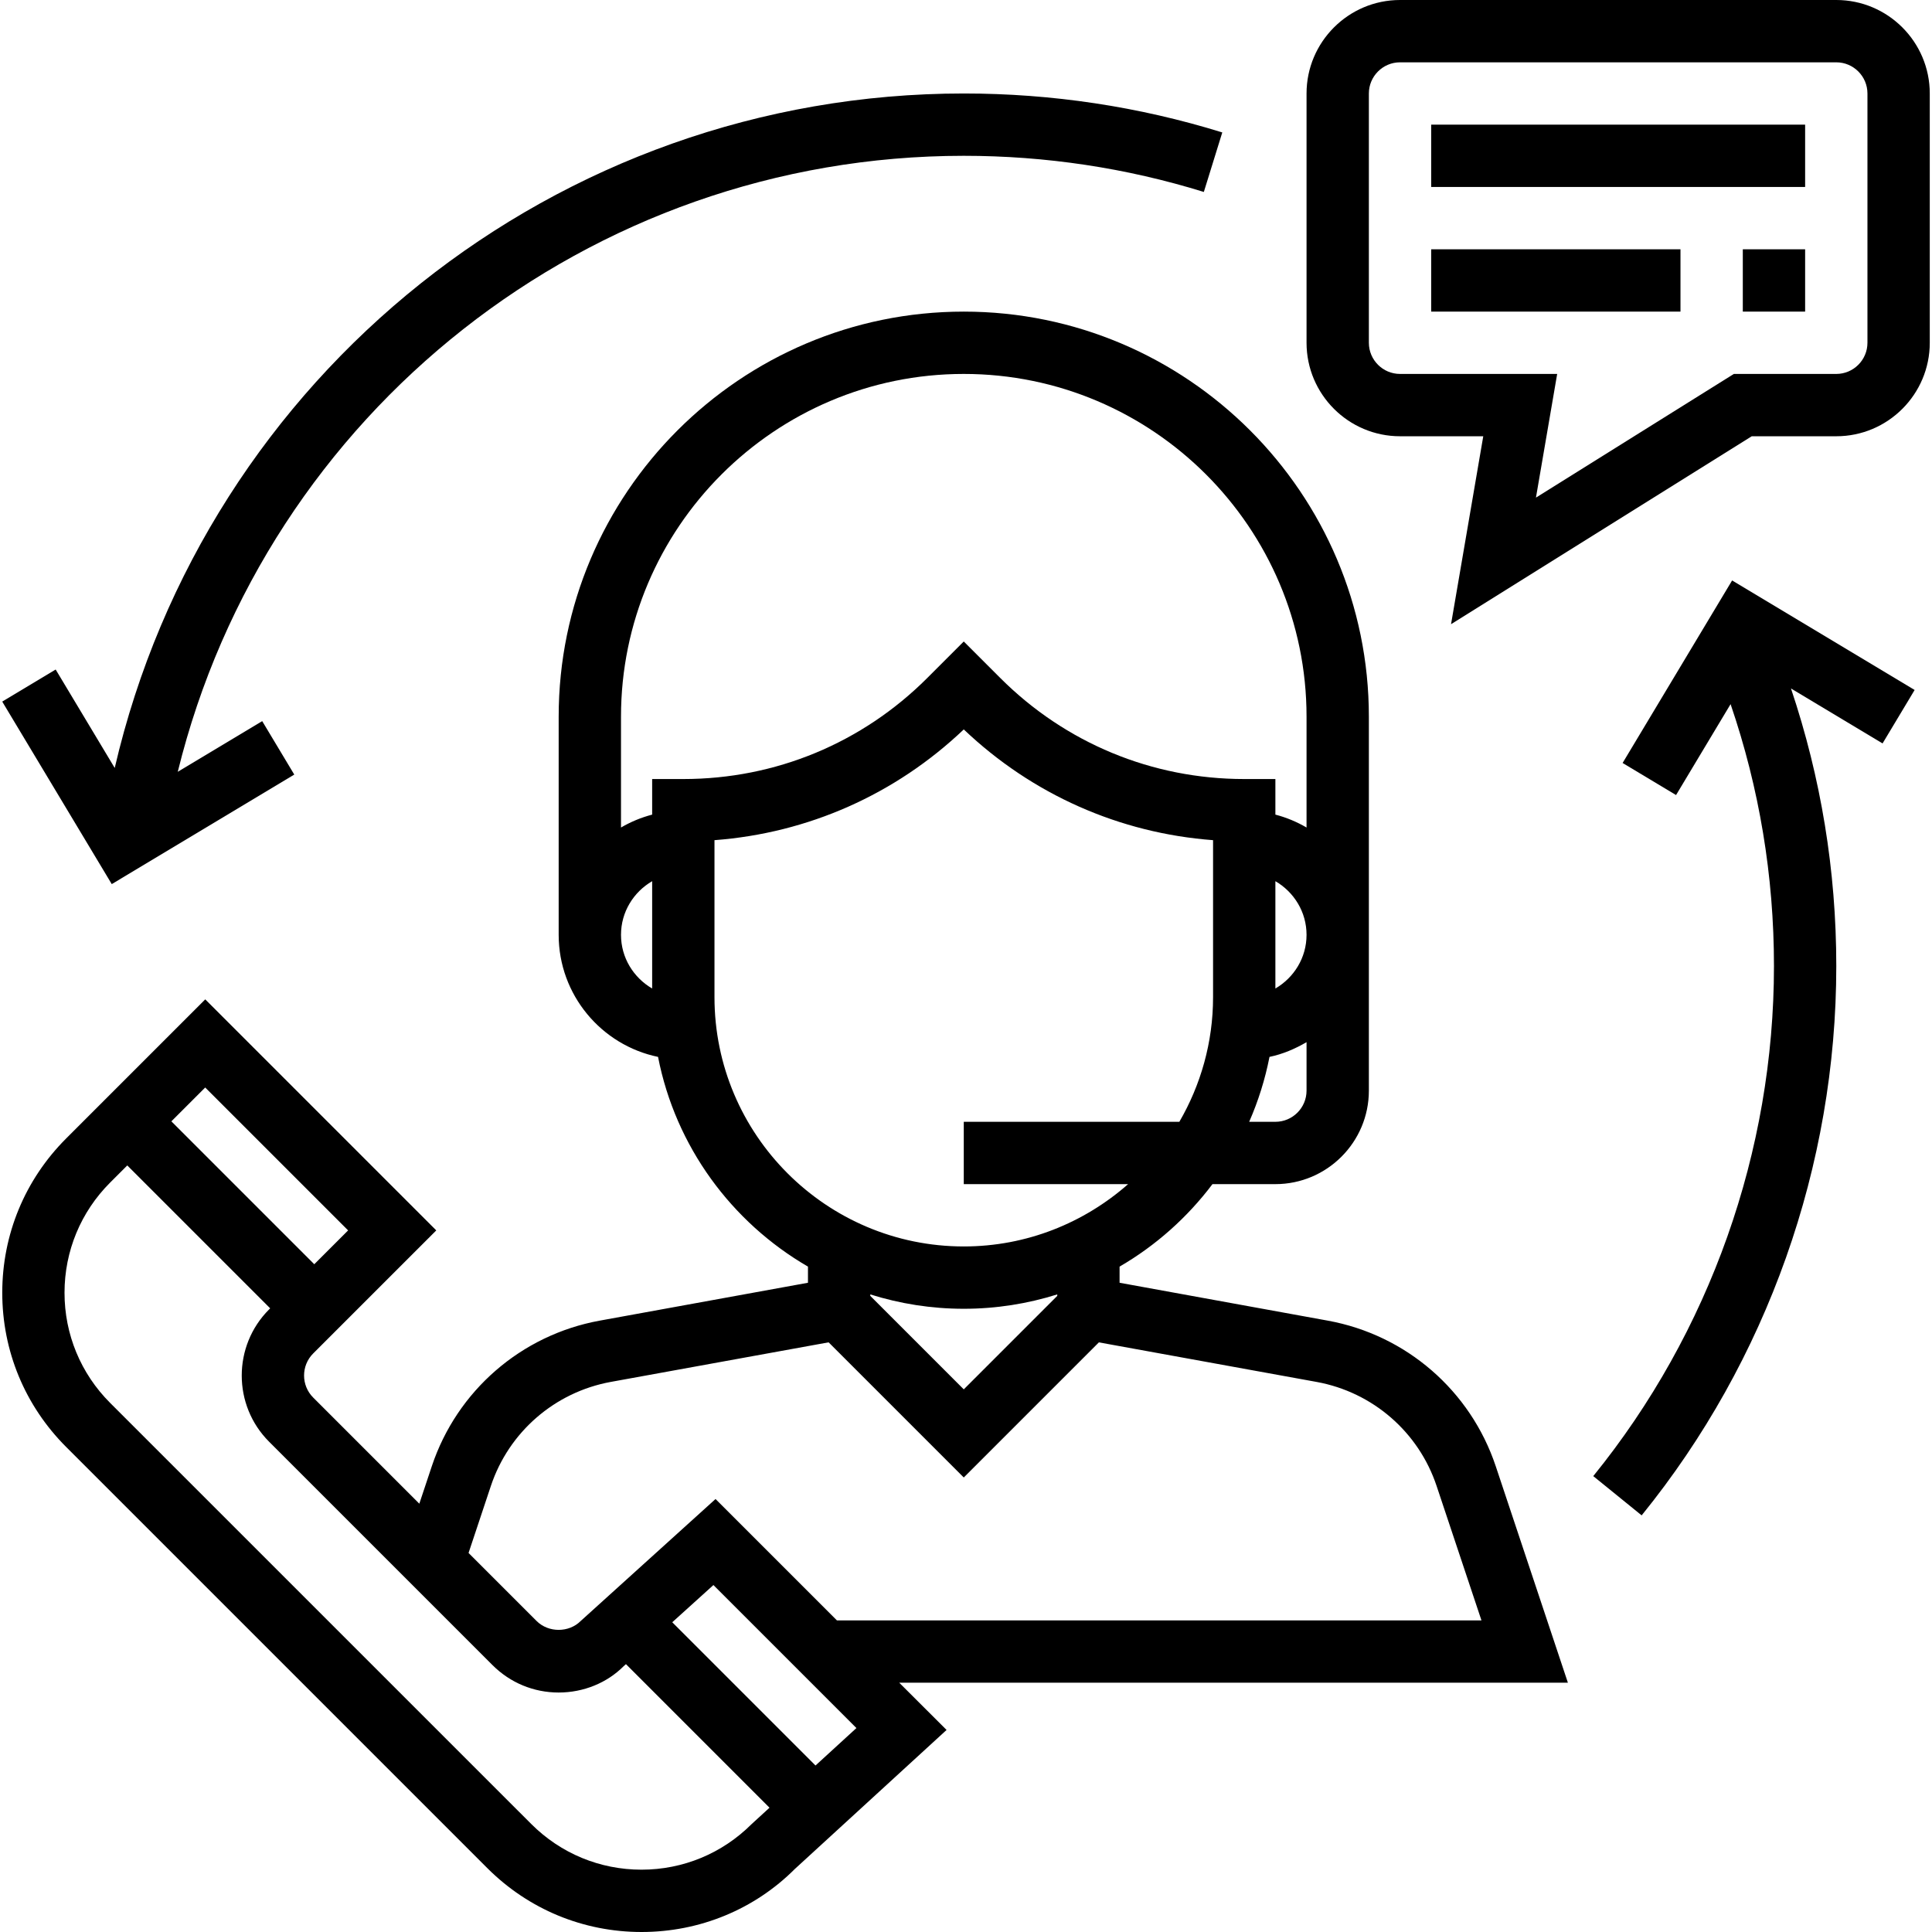
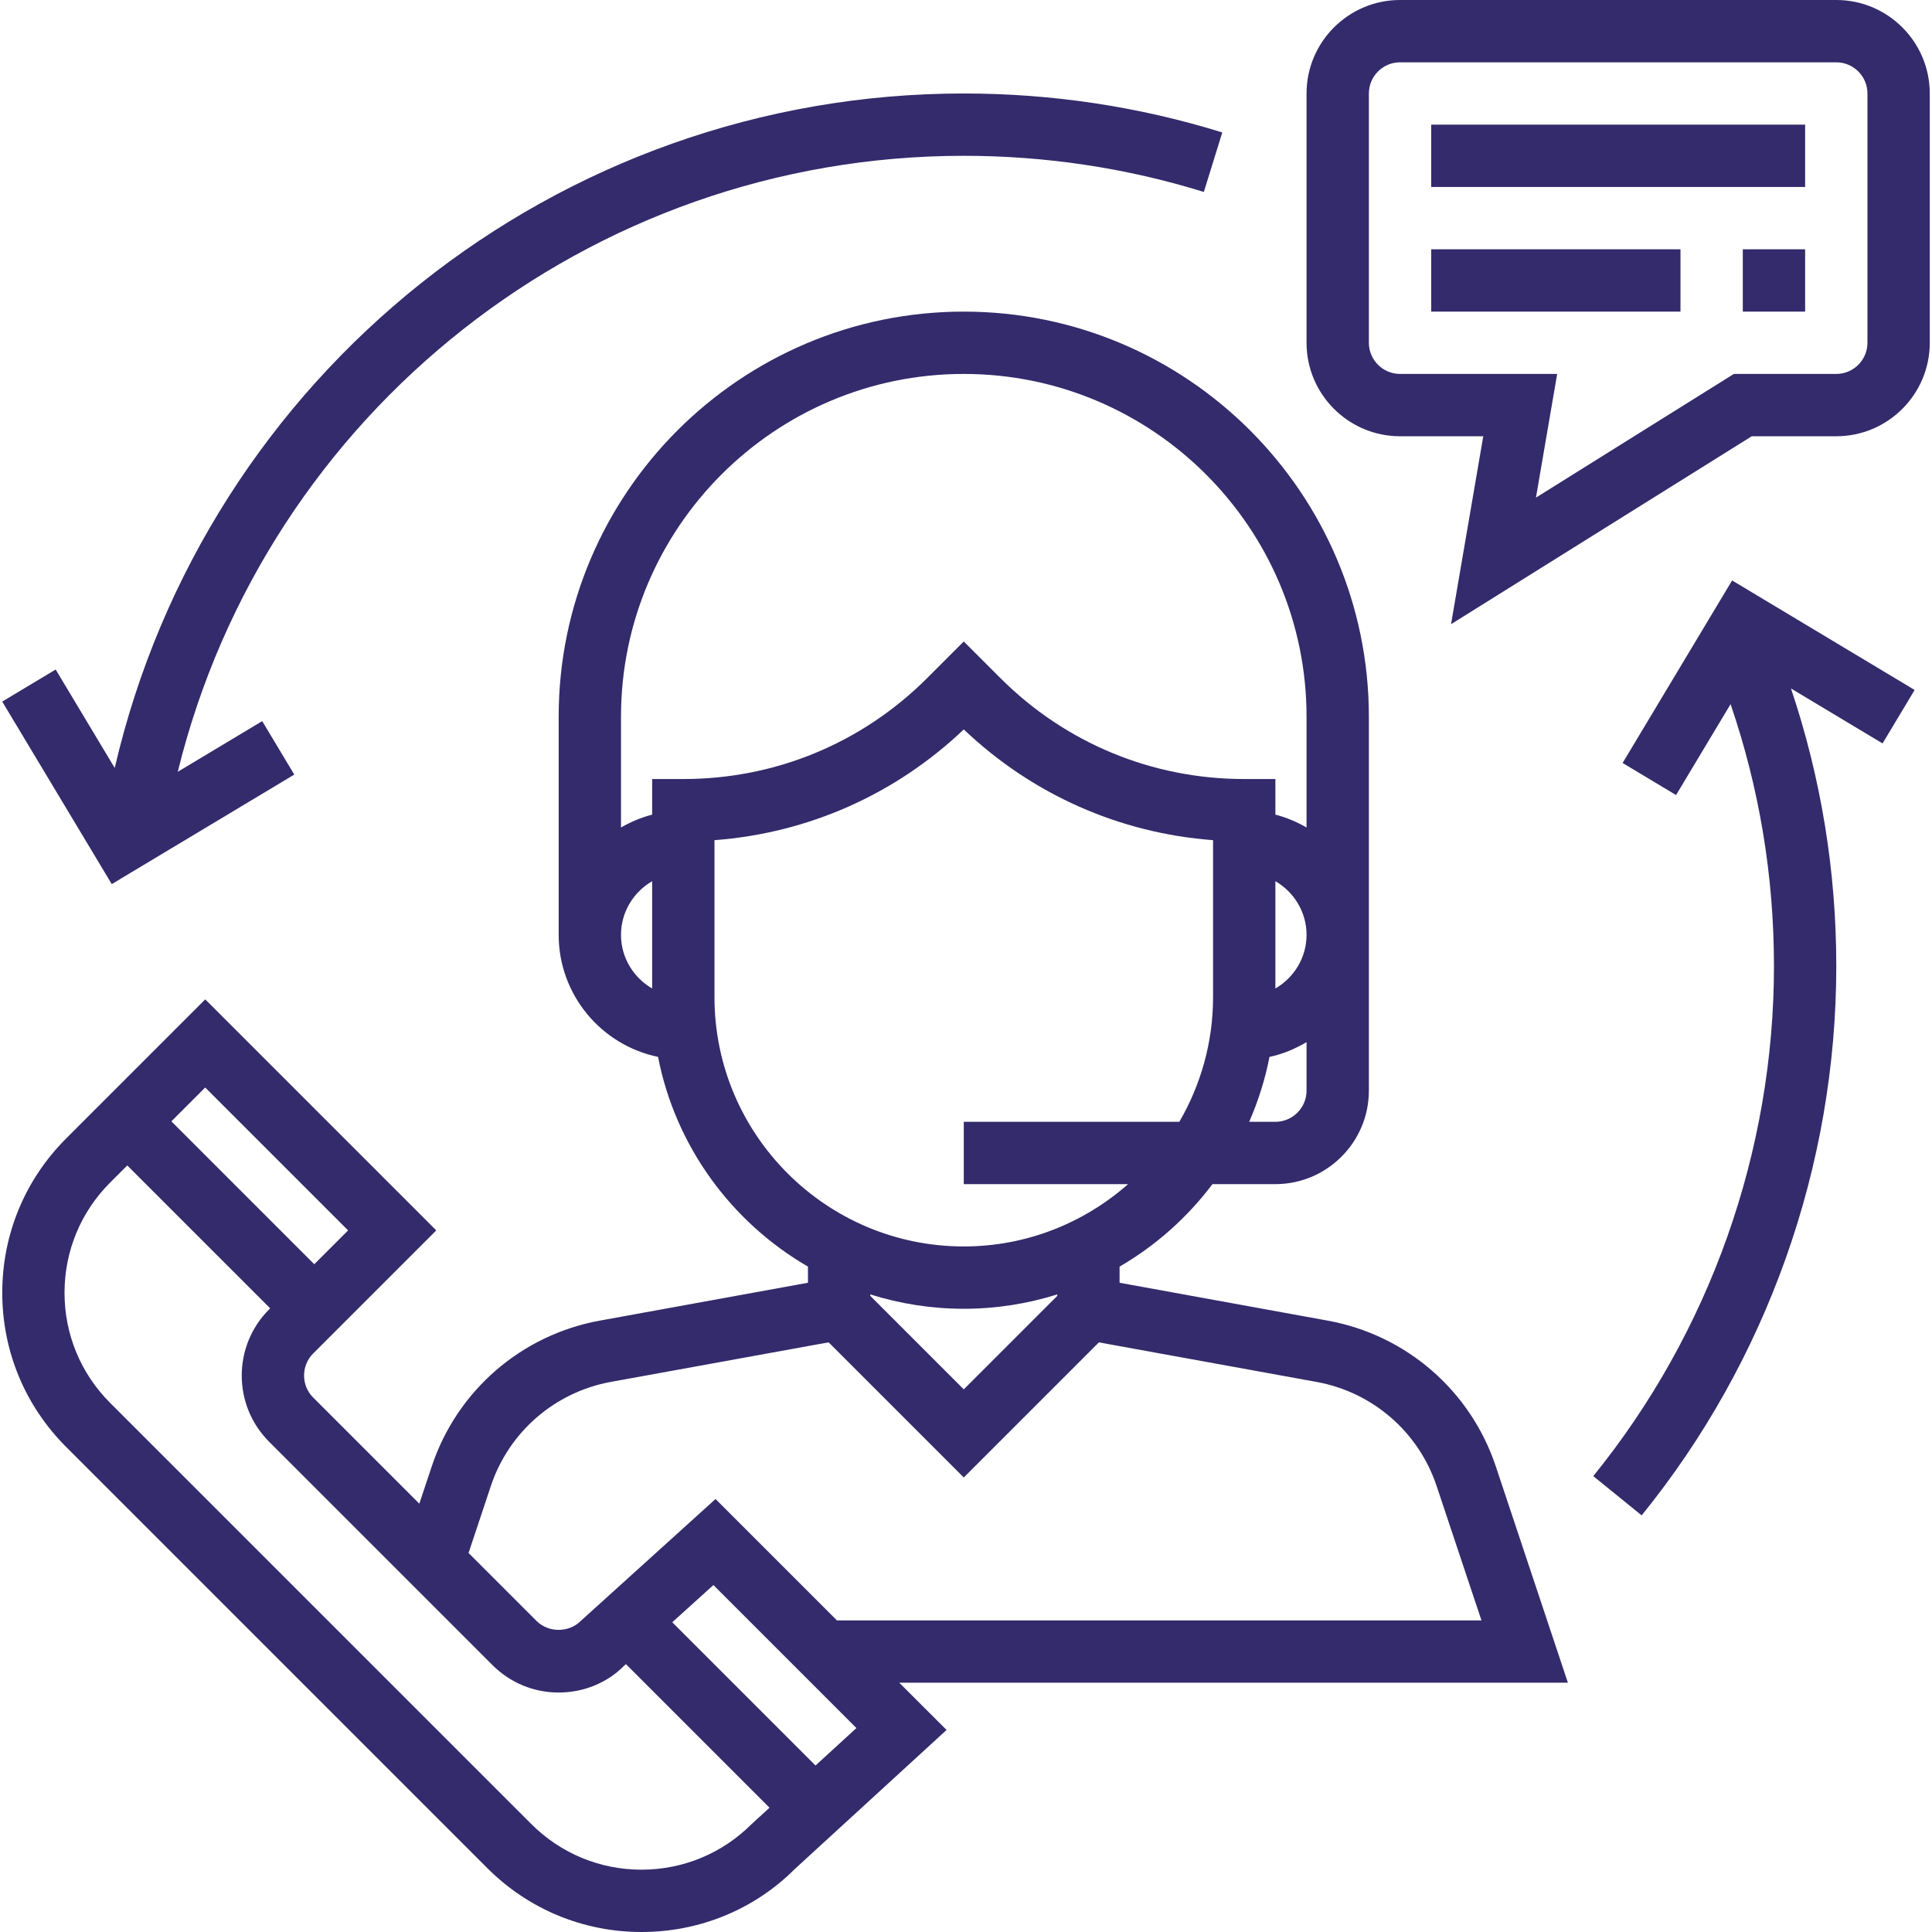
<svg xmlns="http://www.w3.org/2000/svg" version="1.1" id="Capa_1" x="0px" y="0px" viewBox="0 0 496 496" style="enable-background:new 0 0 496 496;" xml:space="preserve">
  <g>
    <g>
-       <path d="M402.524,432l-18.52-55.568c-6.472-19.4-22.984-33.72-43.112-37.384l-53.464-9.728v-4.144    c9.304-5.4,17.4-12.624,23.848-21.176h16.152c13.232,0,24-10.768,24-24v-96c0-57.344-46.656-104-104-104s-104,46.656-104,104v56    c0,15.424,10.968,28.328,25.512,31.336c4.488,22.992,18.856,42.448,38.488,53.84v4.144l-53.472,9.728    c-20.12,3.664-36.64,17.984-43.104,37.384l-3.2,9.608l-27.248-27.248c-3.12-3.12-3.12-8.2,0-11.32l31.6-31.592l-59.312-59.312    L16.98,292.28c-10.576,10.576-16.4,24.64-16.4,39.6s5.824,29.016,16.4,39.592l108.12,108.12C135.676,490.168,149.74,496,164.7,496    c14.96,0,29.016-5.832,39.344-16.168l38.968-35.704L230.86,432H402.524z M335.428,280c0,4.416-3.592,8-8,8H320.7    c2.32-5.288,4.08-10.864,5.216-16.664c3.424-0.712,6.576-2.072,9.512-3.784V280z M327.428,253.776v-27.552    c4.76,2.776,8,7.88,8,13.776S332.188,251,327.428,253.776z M167.428,253.776c-4.76-2.776-8-7.88-8-13.776s3.24-11,8-13.776    V253.776z M167.428,200v9.136c-2.848,0.744-5.52,1.864-8,3.312V184c0-48.52,39.48-88,88-88s88,39.48,88,88v28.448    c-2.48-1.448-5.152-2.576-8-3.312V200h-8c-23.656,0-45.896-9.216-62.632-25.944l-9.368-9.368l-9.368,9.368    C221.324,190.784,199.084,200,175.428,200H167.428z M183.428,256v-40.304c24.024-1.808,46.424-11.72,64-28.432    c17.576,16.712,39.976,26.632,64,28.432V256c0,11.664-3.184,22.576-8.656,32h-55.344v16h42.192c-11.28,9.928-26.024,16-42.192,16    C212.14,320,183.428,291.288,183.428,256z M271.428,332.312v0.376l-24,24l-24-24v-0.376c7.584,2.384,15.64,3.688,24,3.688    S263.844,334.696,271.428,332.312z M126.02,381.488c4.616-13.856,16.416-24.088,30.792-26.712l55.92-10.16l34.696,34.696    l34.688-34.688l55.912,10.16c14.376,2.624,26.176,12.848,30.792,26.712L380.332,416H214.86l-31.16-31.16l-34.624,31.32    c-3.016,3.032-8.288,3.032-11.312,0l-17.472-17.472L126.02,381.488z M52.684,279.192l36.688,36.688l-8.688,8.688L43.996,287.88    L52.684,279.192z M192.964,468.296c-7.552,7.536-17.6,11.704-28.28,11.704c-10.68,0-20.728-4.168-28.288-11.72L28.276,360.168    c-7.552-7.552-11.712-17.6-11.712-28.28c0-10.688,4.16-20.736,11.712-28.288l4.4-4.4l36.688,36.688l-0.288,0.288    c-9.352,9.36-9.352,24.584,0,33.944l57.368,57.368c4.536,4.528,10.56,7.032,16.976,7.032s12.44-2.496,16.68-6.752l0.6-0.536    l36.856,36.856L192.964,468.296z M209.364,453.256l-36.776-36.776l10.568-9.552l36.712,36.712L209.364,453.256z" />
+       <path style="fill: #332b6b;" d="M402.524,432l-18.52-55.568c-6.472-19.4-22.984-33.72-43.112-37.384l-53.464-9.728v-4.144    c9.304-5.4,17.4-12.624,23.848-21.176h16.152c13.232,0,24-10.768,24-24v-96c0-57.344-46.656-104-104-104s-104,46.656-104,104v56    c0,15.424,10.968,28.328,25.512,31.336c4.488,22.992,18.856,42.448,38.488,53.84v4.144l-53.472,9.728    c-20.12,3.664-36.64,17.984-43.104,37.384l-3.2,9.608l-27.248-27.248c-3.12-3.12-3.12-8.2,0-11.32l31.6-31.592l-59.312-59.312    L16.98,292.28c-10.576,10.576-16.4,24.64-16.4,39.6s5.824,29.016,16.4,39.592l108.12,108.12C135.676,490.168,149.74,496,164.7,496    c14.96,0,29.016-5.832,39.344-16.168l38.968-35.704L230.86,432H402.524z M335.428,280c0,4.416-3.592,8-8,8H320.7    c2.32-5.288,4.08-10.864,5.216-16.664c3.424-0.712,6.576-2.072,9.512-3.784V280z M327.428,253.776v-27.552    c4.76,2.776,8,7.88,8,13.776S332.188,251,327.428,253.776z M167.428,253.776c-4.76-2.776-8-7.88-8-13.776s3.24-11,8-13.776    V253.776z M167.428,200v9.136c-2.848,0.744-5.52,1.864-8,3.312V184c0-48.52,39.48-88,88-88s88,39.48,88,88v28.448    c-2.48-1.448-5.152-2.576-8-3.312V200h-8c-23.656,0-45.896-9.216-62.632-25.944l-9.368-9.368l-9.368,9.368    C221.324,190.784,199.084,200,175.428,200H167.428z M183.428,256v-40.304c24.024-1.808,46.424-11.72,64-28.432    c17.576,16.712,39.976,26.632,64,28.432V256c0,11.664-3.184,22.576-8.656,32h-55.344v16h42.192c-11.28,9.928-26.024,16-42.192,16    C212.14,320,183.428,291.288,183.428,256z M271.428,332.312v0.376l-24,24l-24-24v-0.376c7.584,2.384,15.64,3.688,24,3.688    S263.844,334.696,271.428,332.312z M126.02,381.488c4.616-13.856,16.416-24.088,30.792-26.712l55.92-10.16l34.696,34.696    l34.688-34.688l55.912,10.16c14.376,2.624,26.176,12.848,30.792,26.712L380.332,416H214.86l-31.16-31.16l-34.624,31.32    c-3.016,3.032-8.288,3.032-11.312,0l-17.472-17.472L126.02,381.488z M52.684,279.192l36.688,36.688l-8.688,8.688L43.996,287.88    L52.684,279.192z M192.964,468.296c-7.552,7.536-17.6,11.704-28.28,11.704c-10.68,0-20.728-4.168-28.288-11.72L28.276,360.168    c-7.552-7.552-11.712-17.6-11.712-28.28c0-10.688,4.16-20.736,11.712-28.288l4.4-4.4l36.688,36.688l-0.288,0.288    c-9.352,9.36-9.352,24.584,0,33.944l57.368,57.368c4.536,4.528,10.56,7.032,16.976,7.032s12.44-2.496,16.68-6.752l0.6-0.536    l36.856,36.856L192.964,468.296z M209.364,453.256l-36.776-36.776l10.568-9.552l36.712,36.712L209.364,453.256z" />
    </g>
  </g>
  <g>
    <g>
-       <path d="M471.428,0h-112c-13.232,0-24,10.768-24,24v64c0,13.232,10.768,24,24,24h21.368l-8.272,48.248l77.2-48.248h21.704    c13.232,0,24-10.768,24-24V24C495.428,10.768,484.66,0,471.428,0z M479.428,88c0,4.408-3.592,8-8,8h-26.296l-50.808,31.752    L399.772,96h-40.344c-4.408,0-8-3.592-8-8V24c0-4.408,3.592-8,8-8h112c4.408,0,8,3.592,8,8V88z" />
+       <path style="fill: #332b6b;" d="M471.428,0h-112c-13.232,0-24,10.768-24,24v64c0,13.232,10.768,24,24,24h21.368l-8.272,48.248l77.2-48.248h21.704    c13.232,0,24-10.768,24-24V24C495.428,10.768,484.66,0,471.428,0z M479.428,88c0,4.408-3.592,8-8,8h-26.296l-50.808,31.752    L399.772,96h-40.344c-4.408,0-8-3.592-8-8V24c0-4.408,3.592-8,8-8h112c4.408,0,8,3.592,8,8V88z" />
    </g>
  </g>
  <g>
    <g>
-       <rect x="367.428" y="32" width="96" height="16" />
+       <rect style="fill: #332b6b;" x="367.428" y="32" width="96" height="16" />
    </g>
  </g>
  <g>
    <g>
-       <rect x="367.428" y="64" width="64" height="16" />
+       <rect style="fill: #332b6b;" x="367.428" y="64" width="64" height="16" />
    </g>
  </g>
  <g>
    <g>
-       <rect x="447.428" y="64" width="16" height="16" />
+       <rect style="fill: #332b6b;" x="447.428" y="64" width="16" height="16" />
    </g>
  </g>
  <g>
    <g>
-       <path d="M247.428,24C142.9,24,52.86,96.304,29.452,197.16l-15.16-25.272l-13.72,8.232l28.12,46.856l46.856-28.12l-8.232-13.72    l-21.68,13.008C68.308,105.88,151.276,40,247.428,40c21.016,0,41.752,3.12,61.632,9.28L313.796,34    C292.38,27.36,270.052,24,247.428,24z" />
+       <path style="fill: #332b6b;" d="M247.428,24C142.9,24,52.86,96.304,29.452,197.16l-15.16-25.272l-13.72,8.232l28.12,46.856l46.856-28.12l-8.232-13.72    l-21.68,13.008C68.308,105.88,151.276,40,247.428,40c21.016,0,41.752,3.12,61.632,9.28L313.796,34    C292.38,27.36,270.052,24,247.428,24z" />
    </g>
  </g>
  <g>
    <g>
-       <path d="M491.54,177.136l-46.856-28.12l-28.112,46.864l13.72,8.232l14-23.336c7.368,21.56,11.136,44.112,11.136,67.224    c0,47.576-16.48,94.088-46.392,130.96l12.424,10.08c32.224-39.712,49.968-89.808,49.968-141.04    c0-24.472-3.944-48.368-11.632-71.248l23.512,14.104L491.54,177.136z" />
+       <path style="fill: #332b6b;" d="M491.54,177.136l-46.856-28.12l-28.112,46.864l13.72,8.232l14-23.336c7.368,21.56,11.136,44.112,11.136,67.224    c0,47.576-16.48,94.088-46.392,130.96l12.424,10.08c32.224-39.712,49.968-89.808,49.968-141.04    c0-24.472-3.944-48.368-11.632-71.248l23.512,14.104L491.54,177.136z" />
    </g>
  </g>
-   <g>
- </g>
-   <g>
- </g>
-   <g>
- </g>
-   <g>
- </g>
-   <g>
- </g>
-   <g>
- </g>
-   <g>
- </g>
-   <g>
- </g>
-   <g>
- </g>
-   <g>
- </g>
-   <g>
- </g>
-   <g>
- </g>
-   <g>
- </g>
-   <g>
- </g>
-   <g>
- </g>
</svg>
